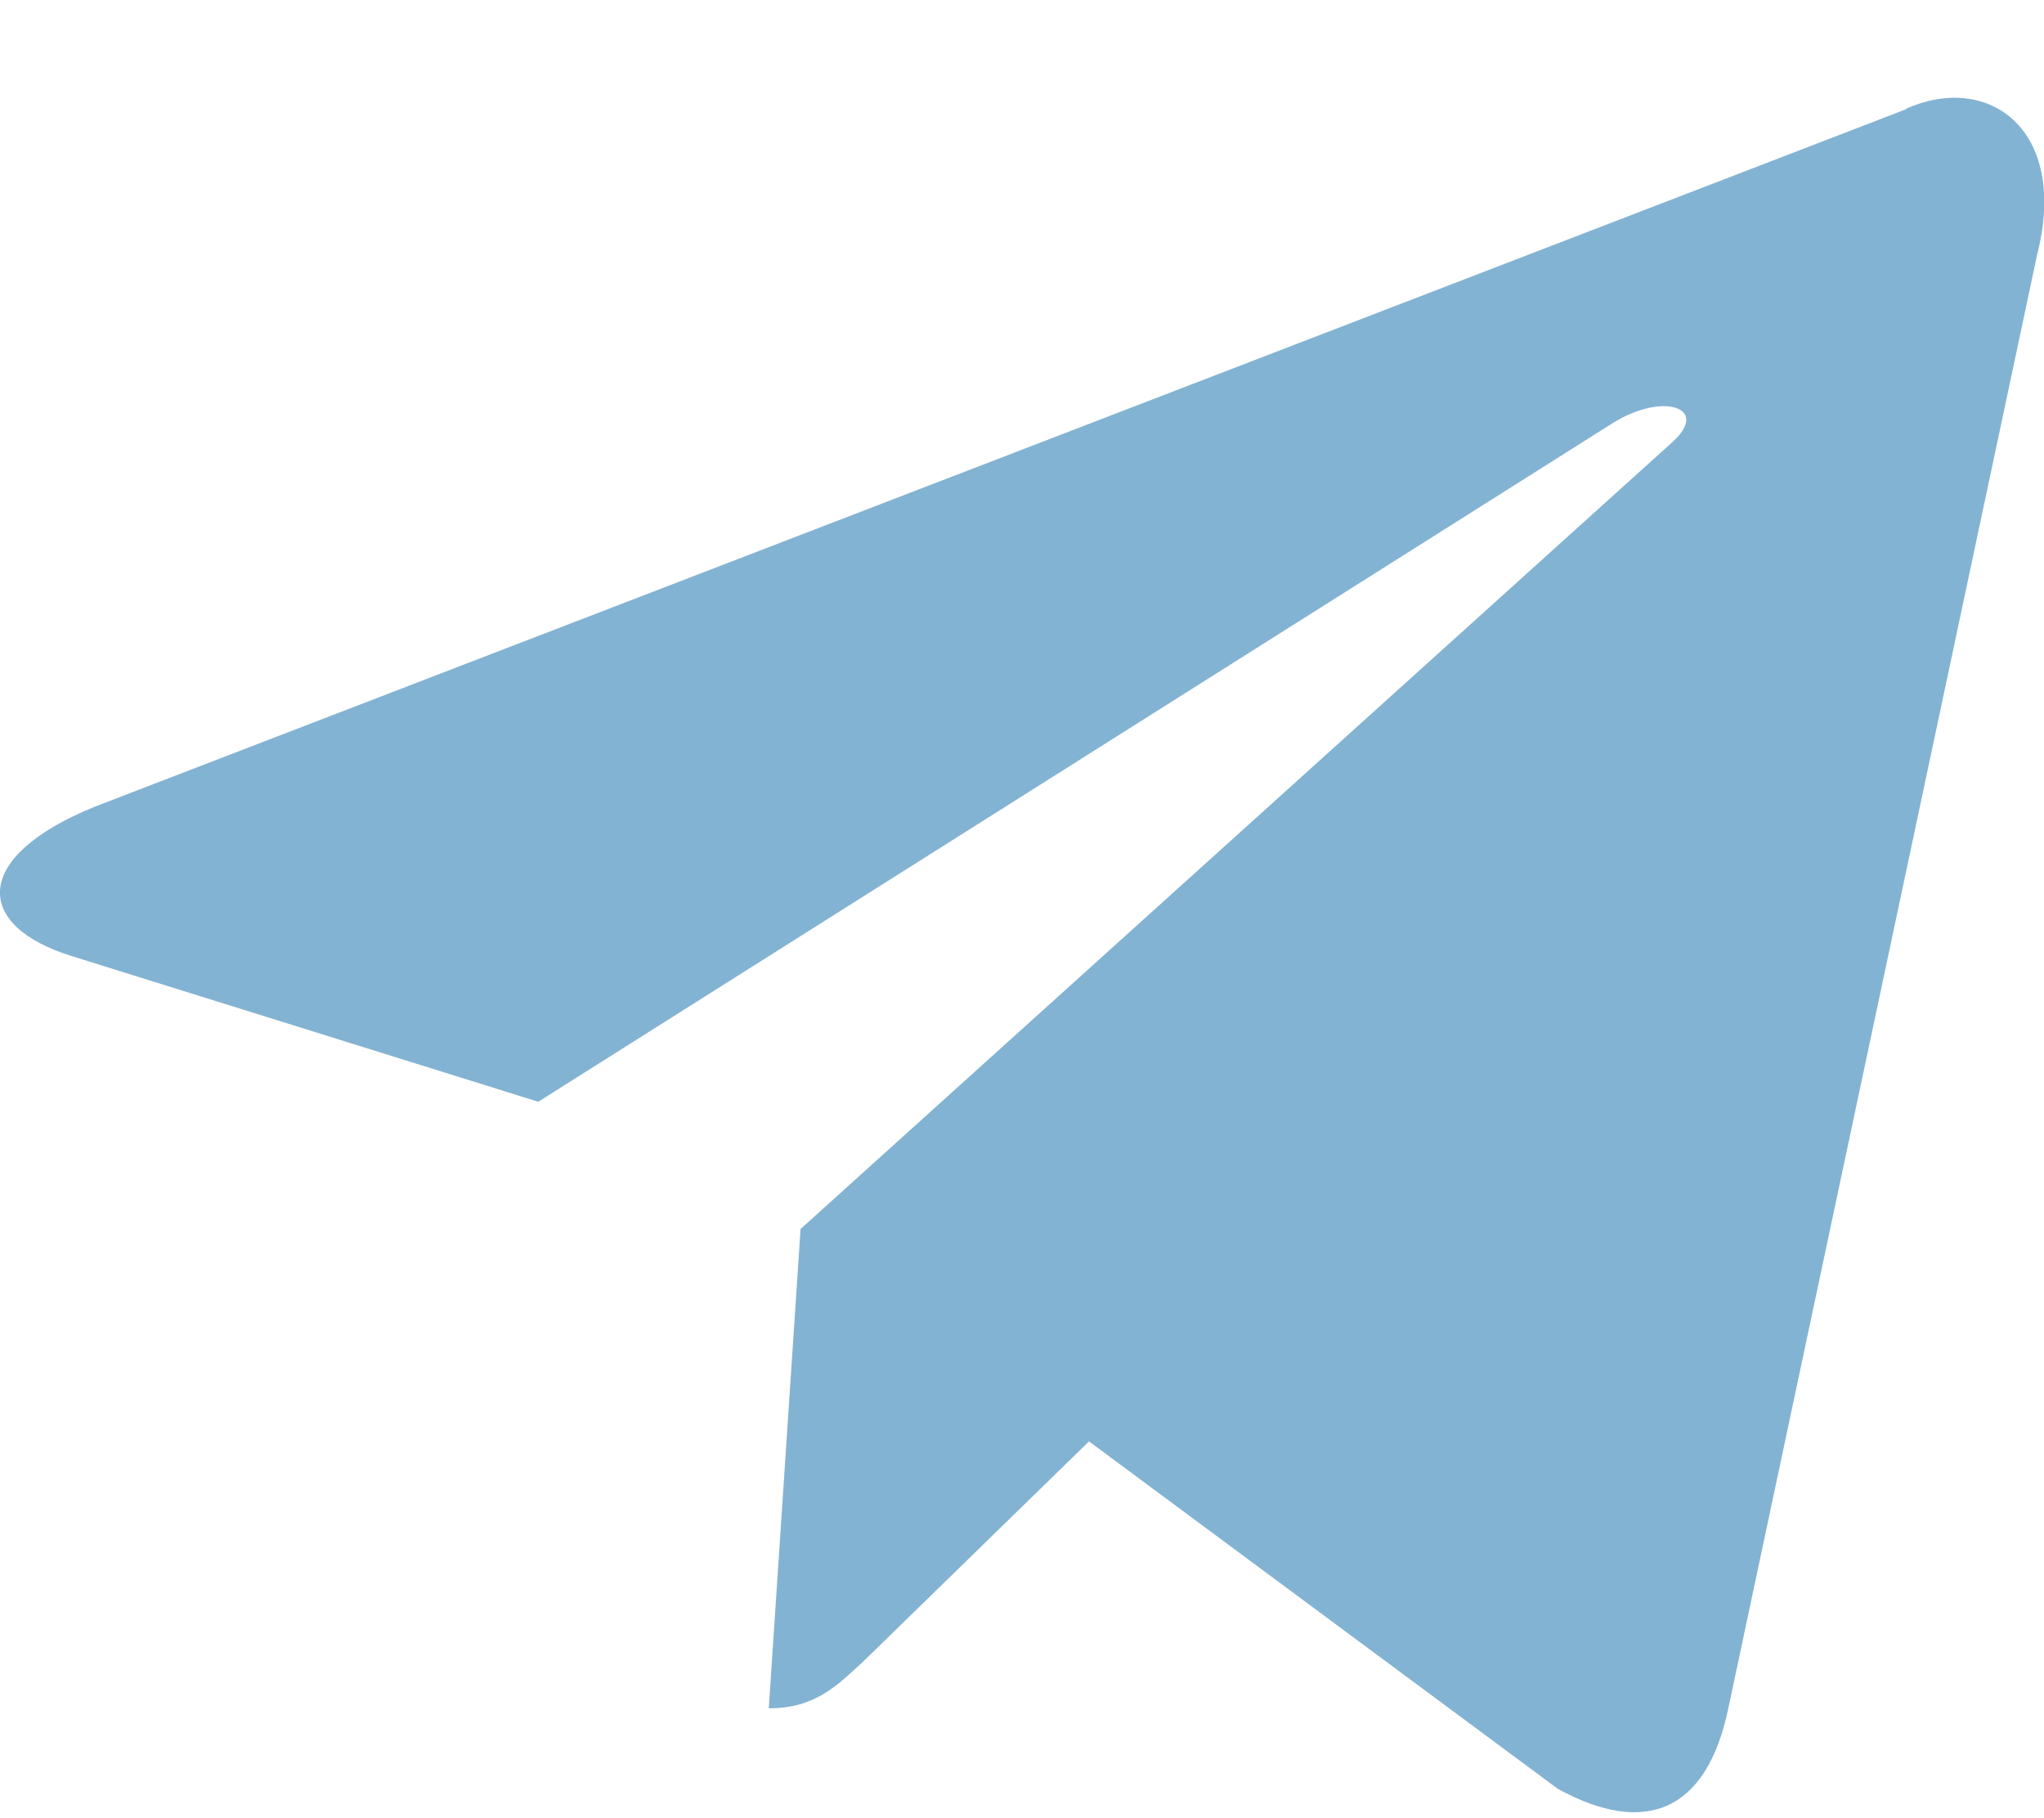
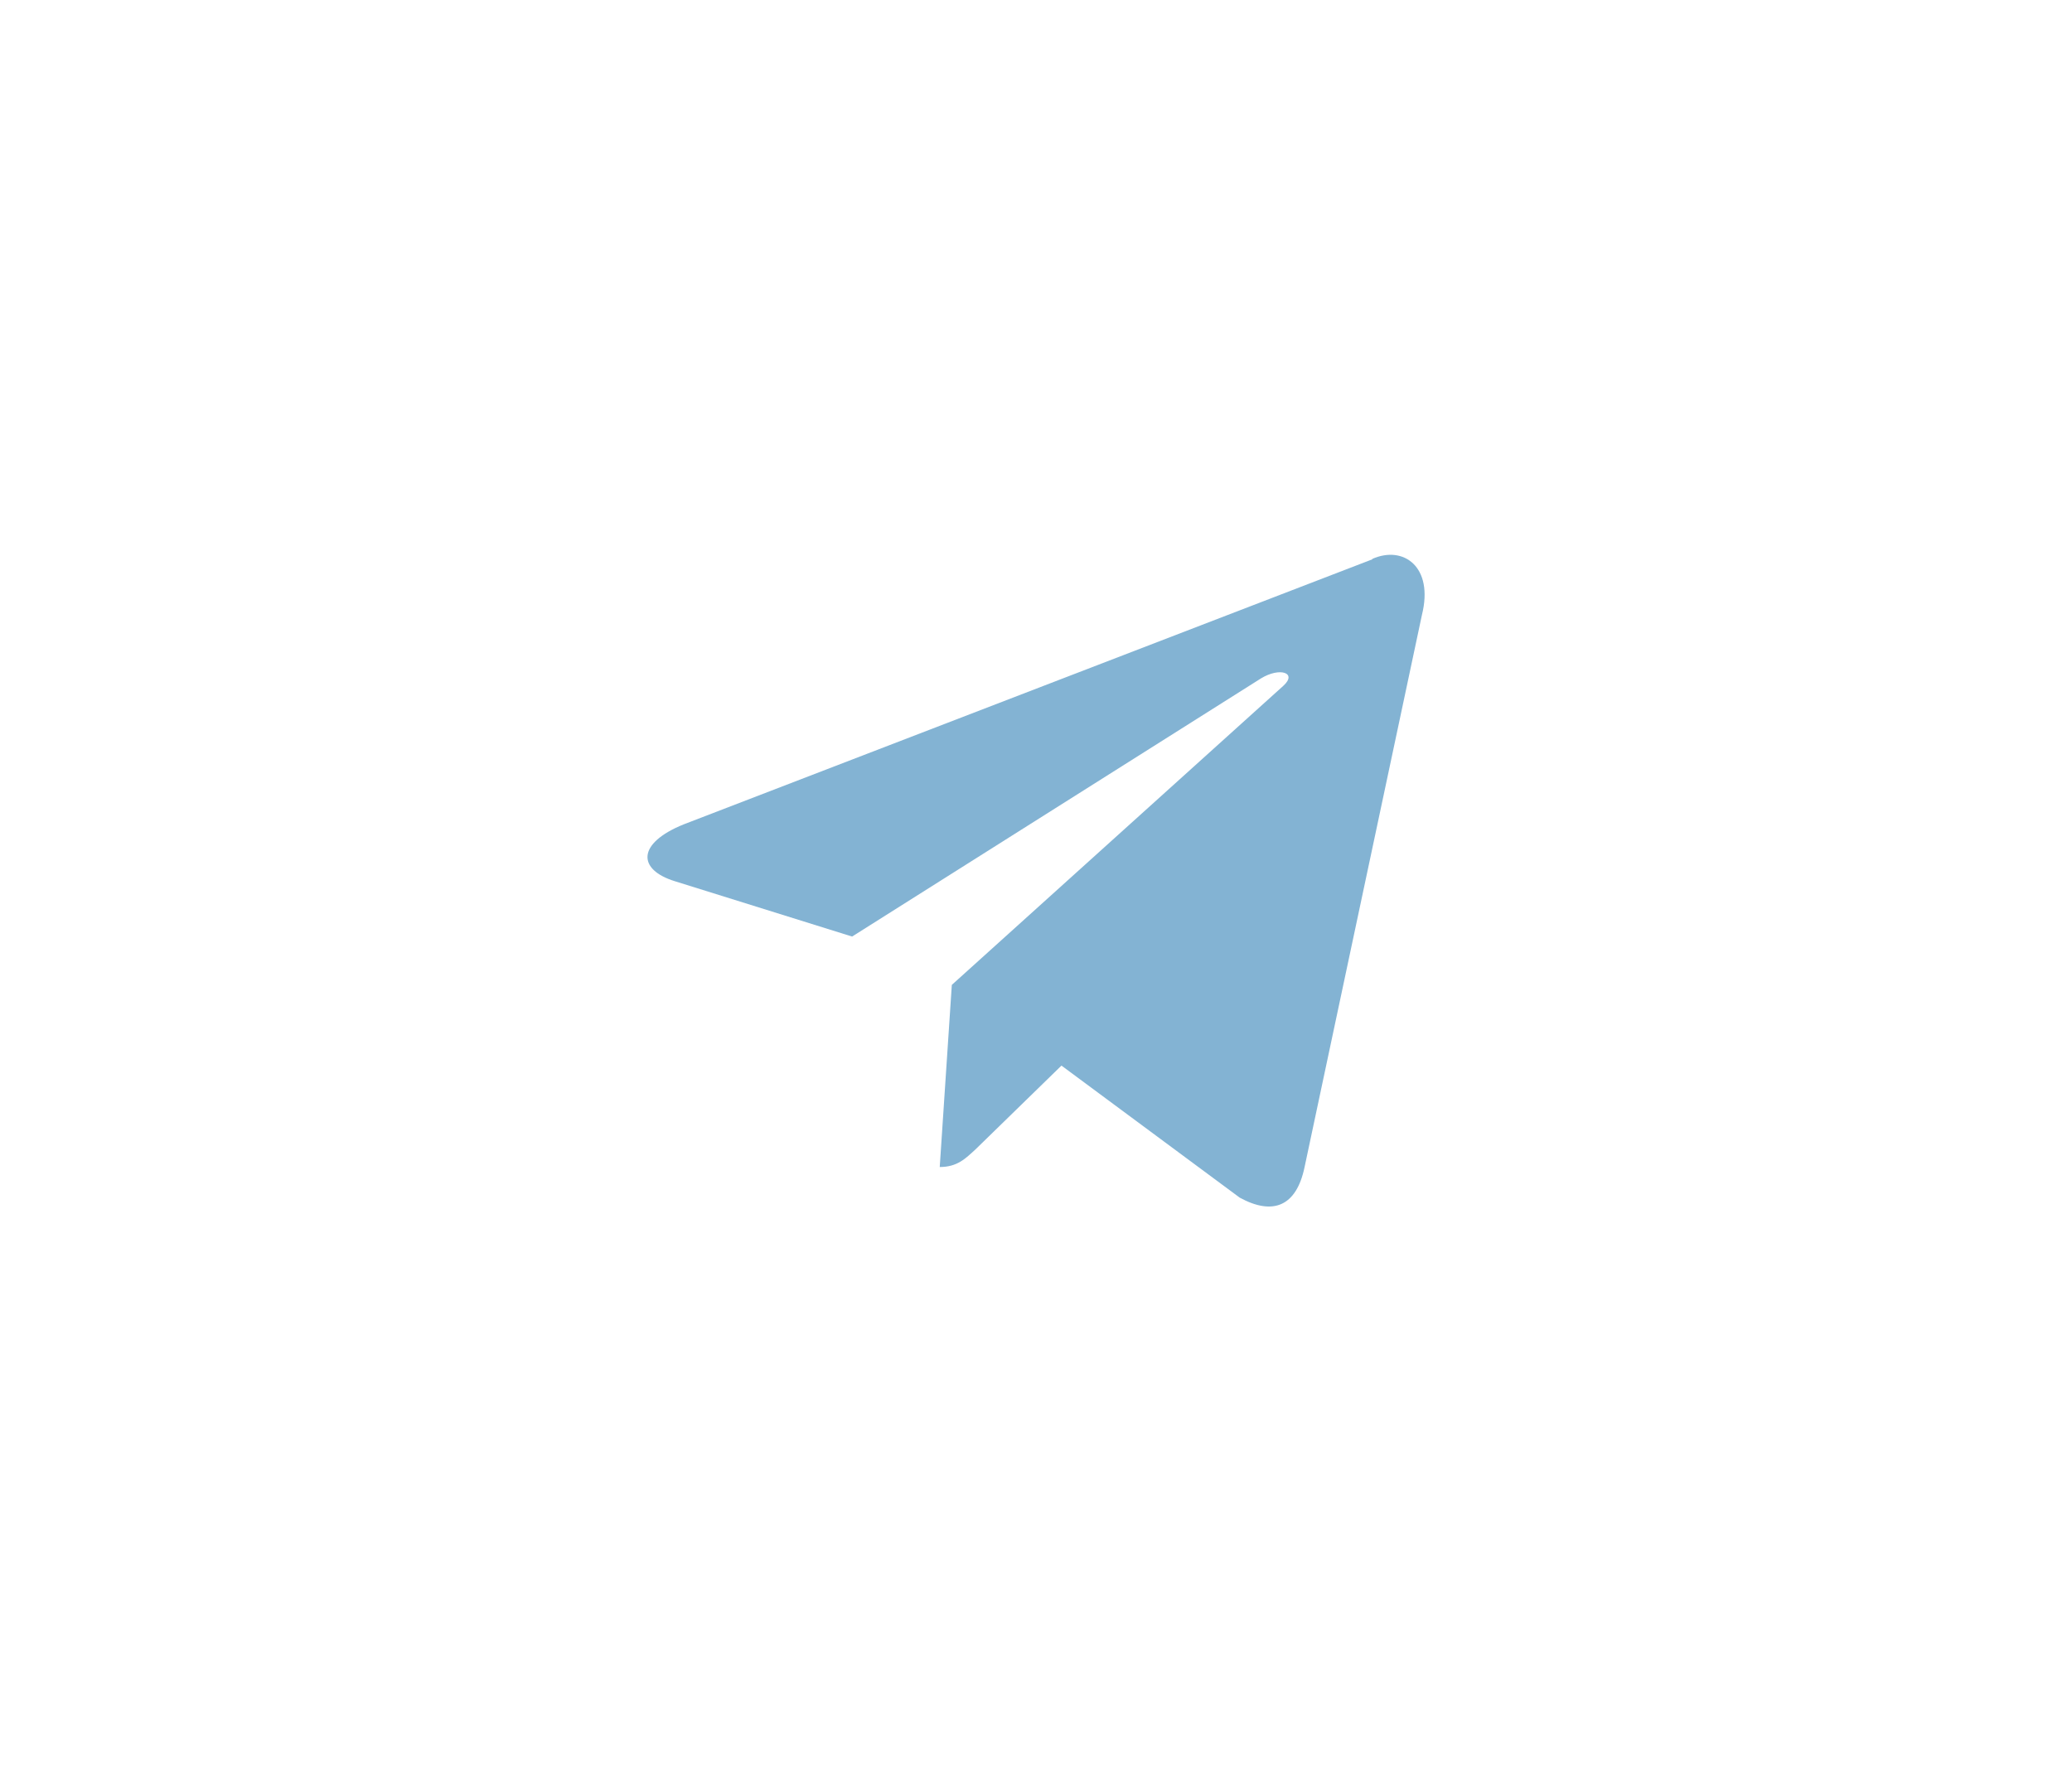
- <svg xmlns="http://www.w3.org/2000/svg" width="18" height="16" fill="none">
-   <path d="M16.79.96.84 7.1c-1.09.44-1.08 1.05-.2 1.32l4.1 1.28 9.47-5.98c.44-.27.85-.13.52.17l-7.68 6.93-.28 4.22c.41 0 .6-.2.83-.41l1.99-1.94 4.13 3.06c.77.42 1.31.2 1.5-.71l2.72-12.8c.28-1.1-.43-1.61-1.16-1.28Z" fill="#83B3D3" />
+ <svg xmlns="http://www.w3.org/2000/svg" width="48" height="41" fill="none">
+   <path d="M31.79 12.96 15.84 19.1c-1.09.44-1.08 1.05-.2 1.32l4.1 1.28 9.47-5.98c.44-.27.85-.13.52.17l-7.68 6.93-.28 4.22c.41 0 .6-.2.83-.41l1.99-1.94 4.13 3.06c.77.42 1.31.2 1.5-.7l2.72-12.8c.28-1.12-.43-1.62-1.15-1.3Z" fill="#83B3D3" />
</svg>
